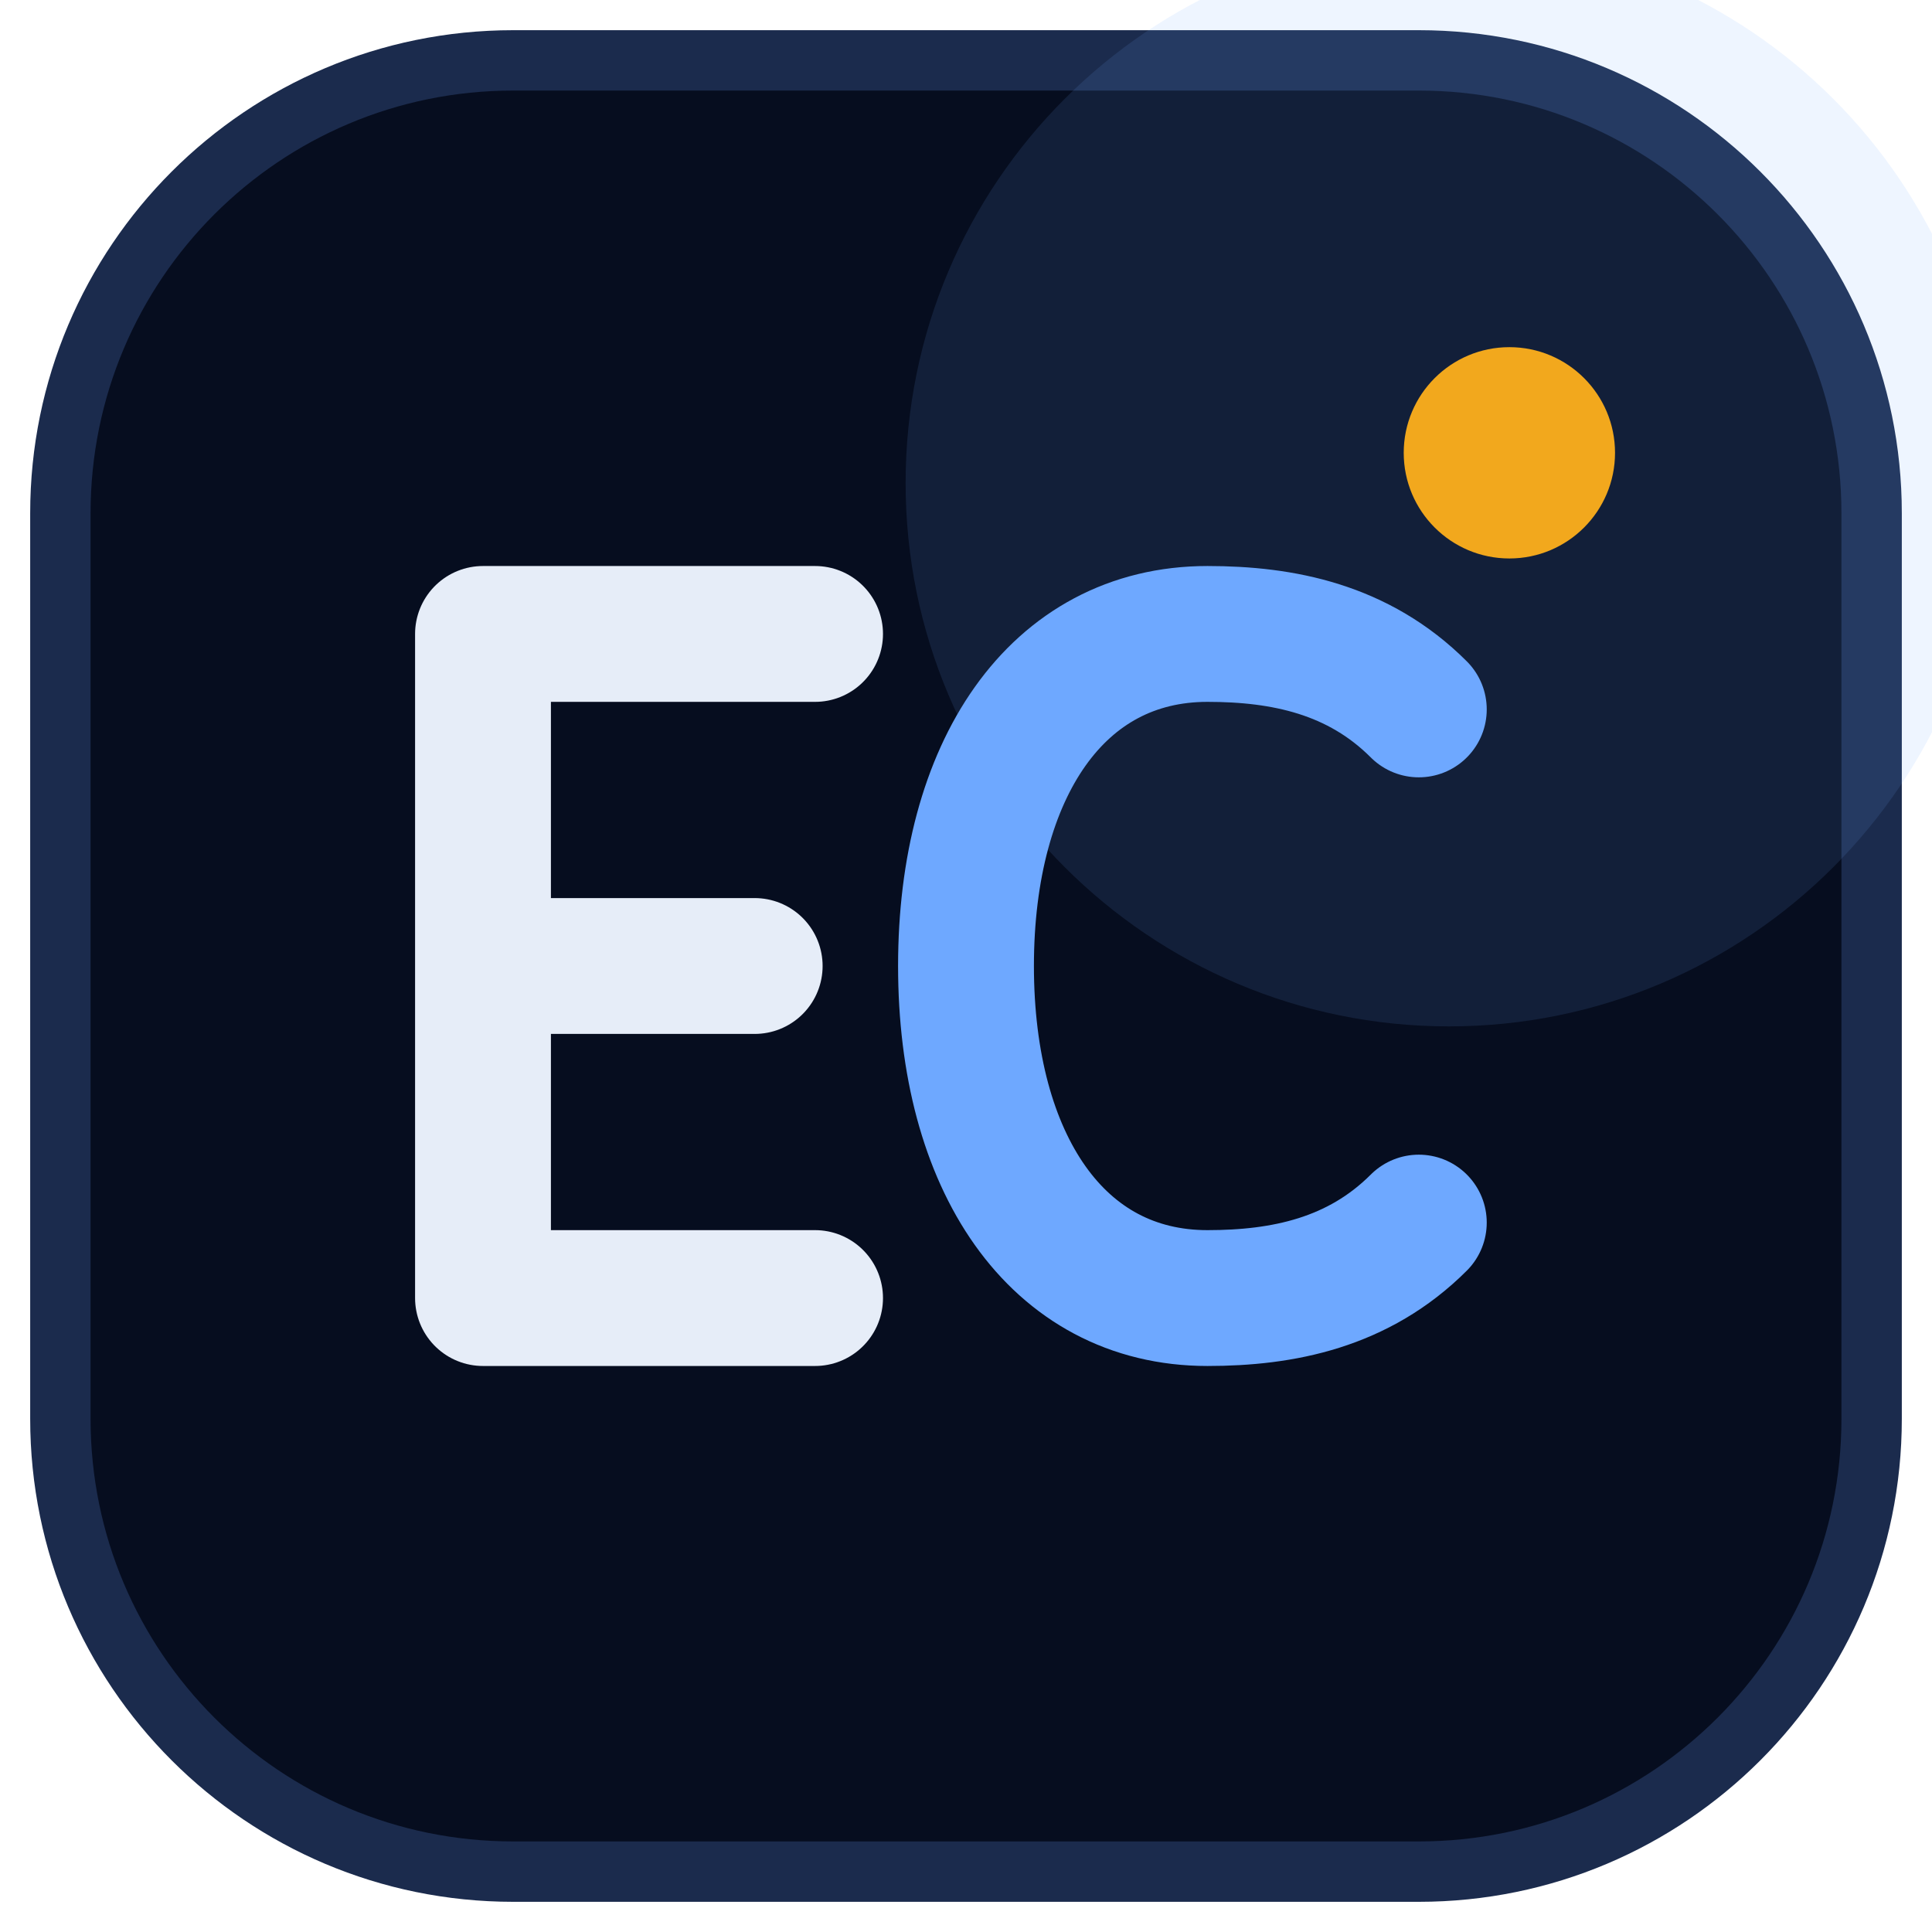
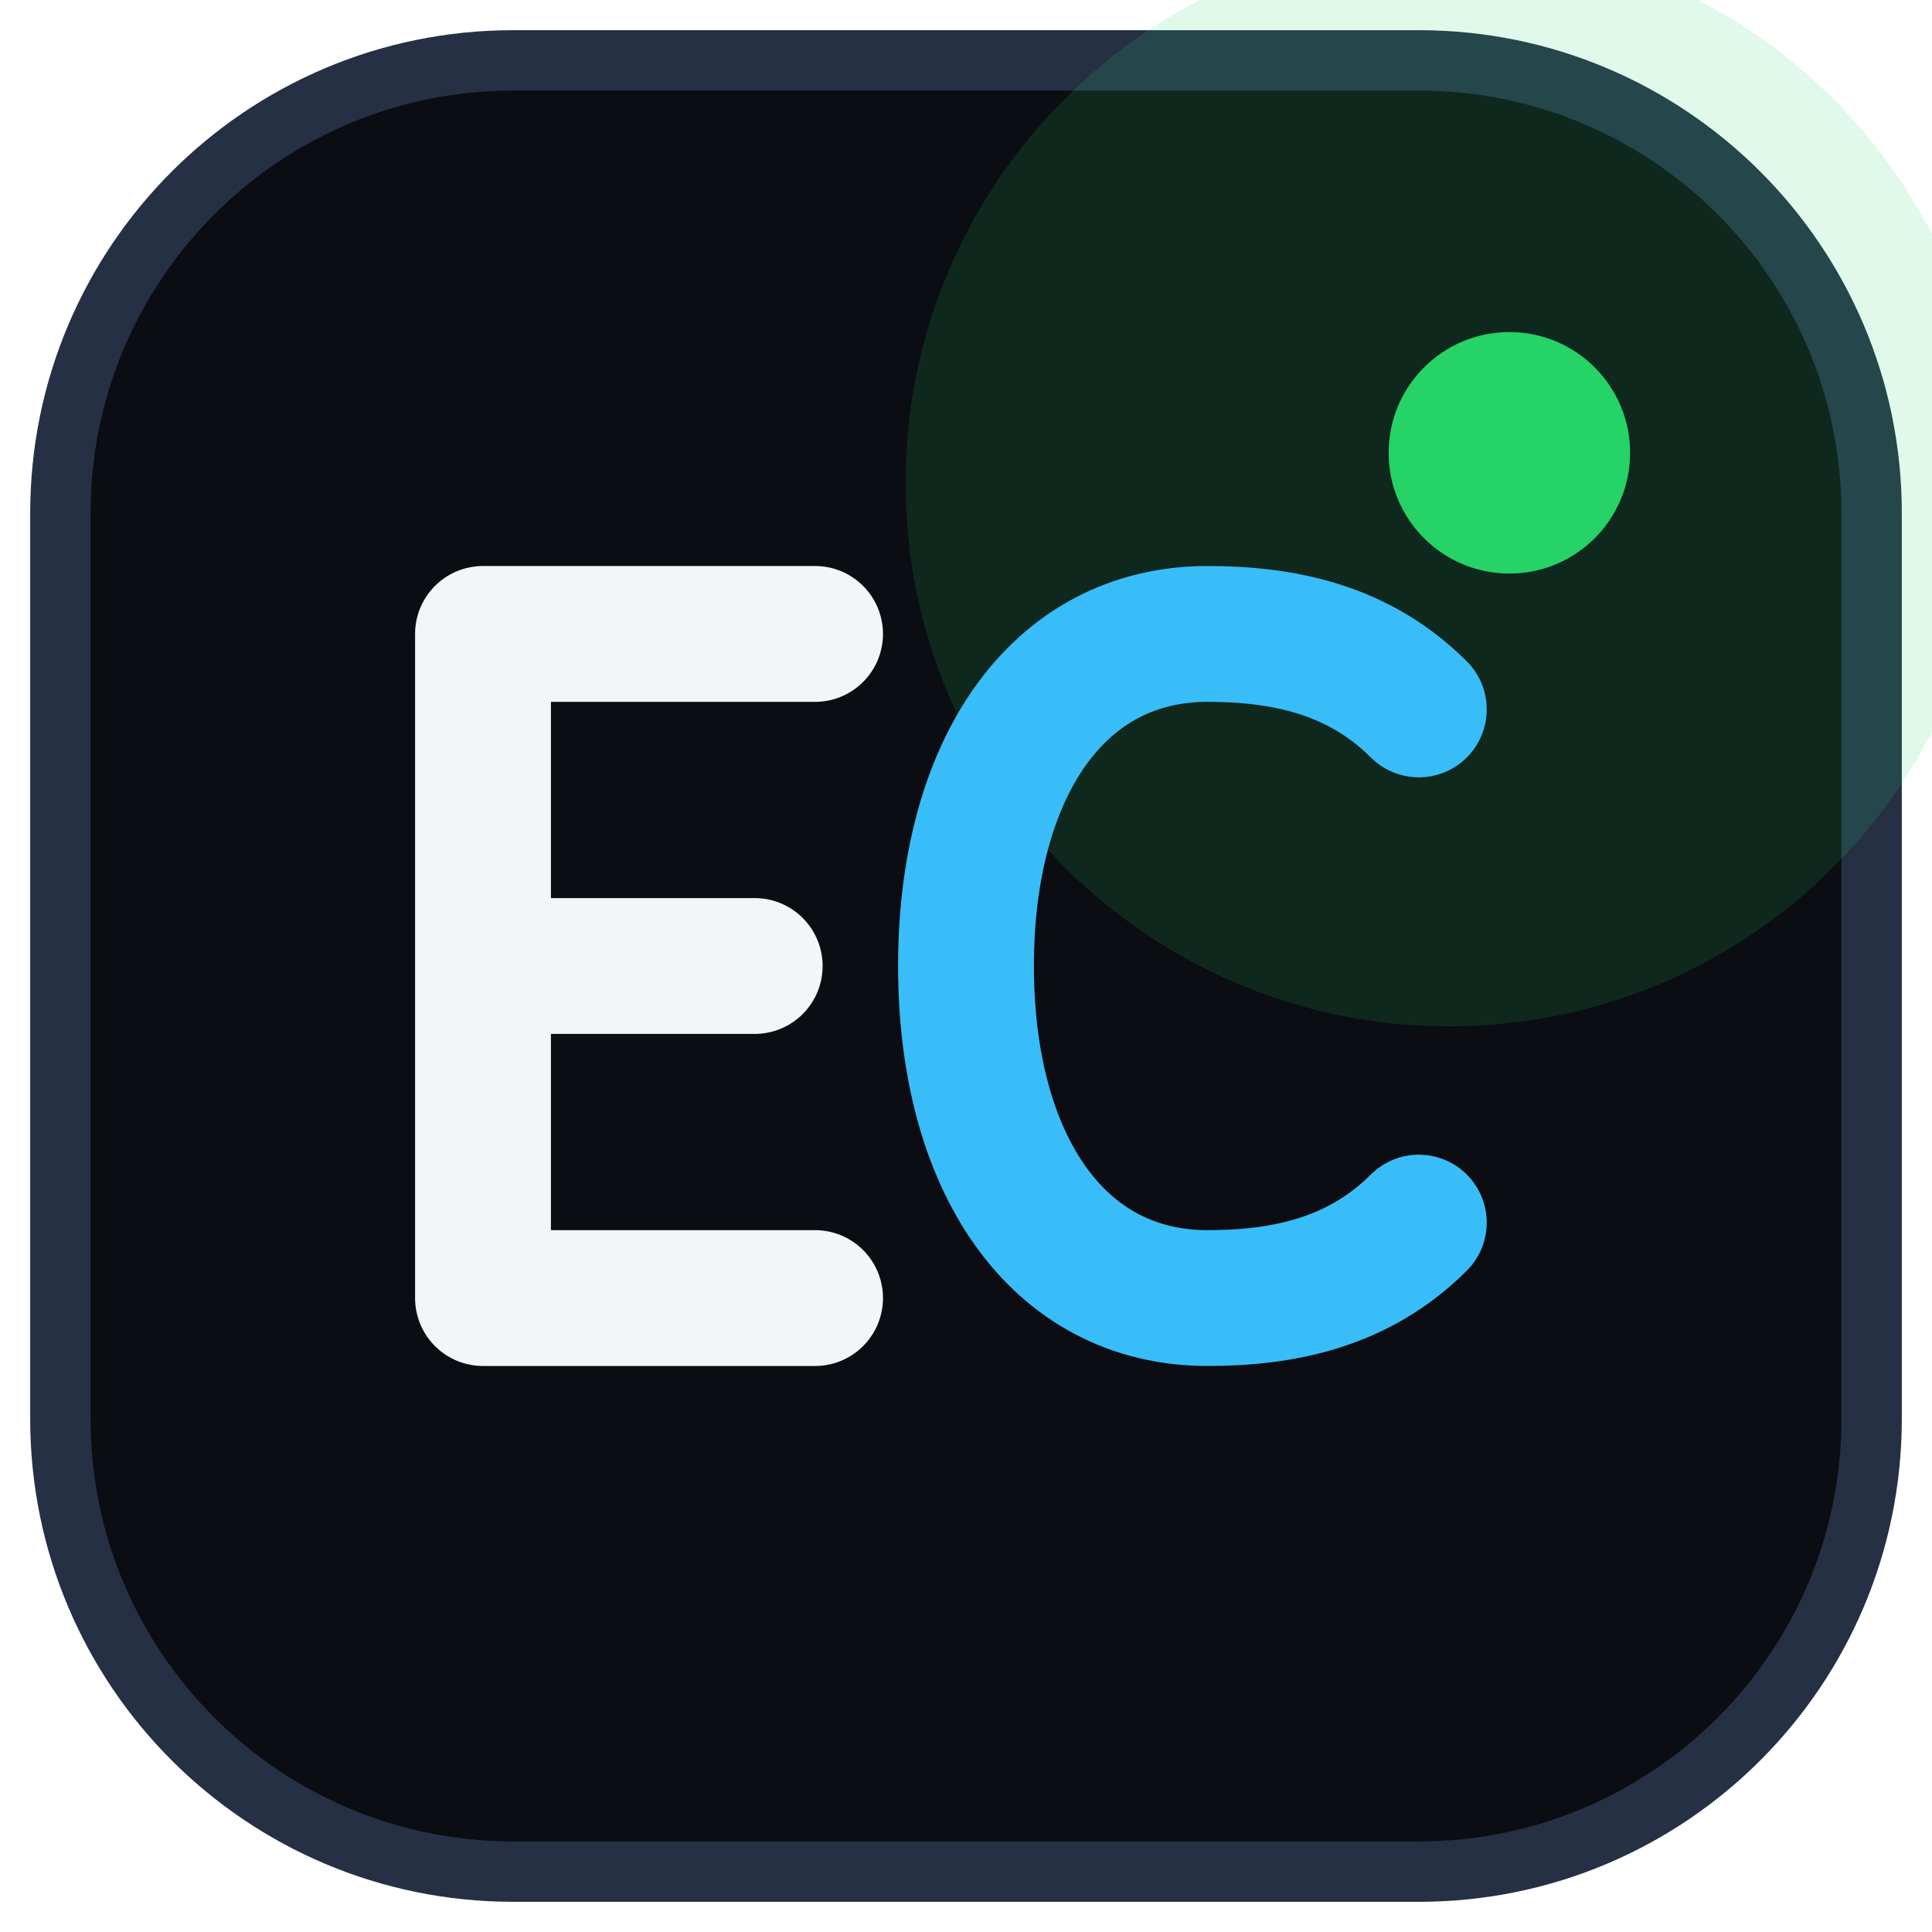
<svg xmlns="http://www.w3.org/2000/svg" viewBox="0 0 64 64">
-   <rect x="2" y="2" width="60" height="60" rx="15" fill="#060d1f" stroke="#1b2b4d" stroke-width="2" />
-   <circle cx="48" cy="16" r="18" fill="#6ea8ff" opacity="0.12" />
-   <path d="M27 21H16V43H27M16 32H25" fill="none" stroke="#e6edf8" stroke-width="4.5" stroke-linecap="round" stroke-linejoin="round" />
-   <path d="M47 23.5C45 21.5 42.5 21 40 21C35 21 32 25.5 32 32C32 38.5 35 43 40 43C42.5 43 45 42.5 47 40.5" fill="none" stroke="#6ea8ff" stroke-width="4.5" stroke-linecap="round" />
-   <circle cx="50" cy="15" r="3.5" fill="#f2a81d" />
+   <rect x="2" y="2" width="60" height="60" rx="15" fill="#0b0d12" stroke="#253045" stroke-width="2" />
+   <circle cx="48" cy="16" r="18" fill="#25d366" opacity="0.14" />
+   <path d="M27 21H16V43H27M16 32H25" fill="none" stroke="#f3f5f8" stroke-width="4.5" stroke-linecap="round" stroke-linejoin="round" />
+   <path d="M47 23.5C45 21.5 42.5 21 40 21C35 21 32 25.5 32 32C32 38.5 35 43 40 43C42.5 43 45 42.5 47 40.5" fill="none" stroke="#38bdf8" stroke-width="4.5" stroke-linecap="round" />
+   <circle cx="50" cy="15" r="4" fill="#25d366" />
</svg>
